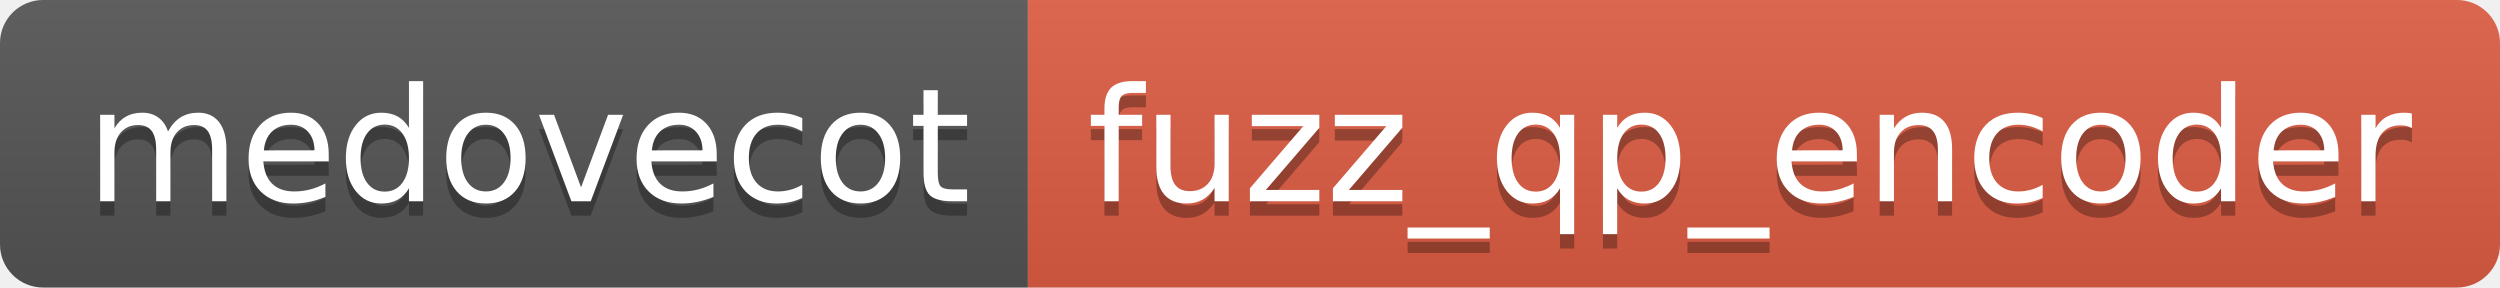
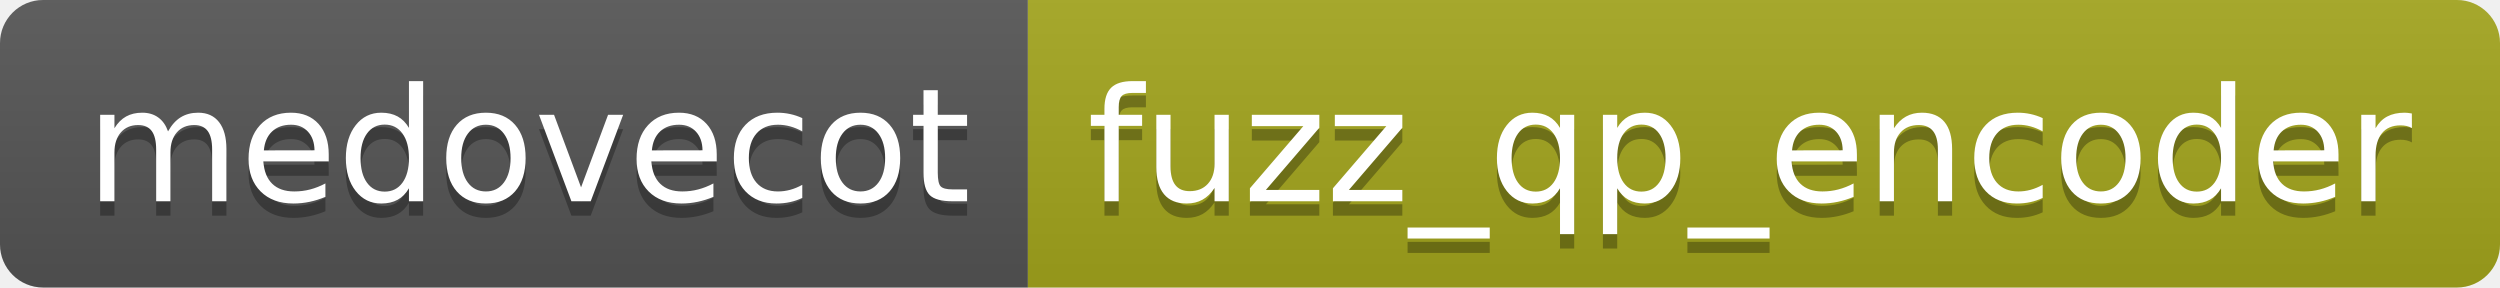
<svg xmlns="http://www.w3.org/2000/svg" height="20" width="173.9">
  <linearGradient id="smooth" x2="0" y2="100%">
    <stop offset="0" stop-color="#bbb" stop-opacity=".1" />
    <stop offset="1" stop-opacity=".1" />
  </linearGradient>
  <clipPath id="round">
    <rect fill="#fff" height="20" rx="3" width="173.9" />
  </clipPath>
  <g clip-path="url(#round)">
    <rect fill="#555" height="20" width="71.5" />
-     <rect fill="#e05d44" height="20" width="102.4" x="71.5" />
+     <rect fill="#a4a61d" height="20" width="102.4" x="71.5" />
    <rect fill="url(#smooth)" height="20" width="173.9" />
  </g>
  <g fill="#fff" font-family="DejaVu Sans,Verdana,Geneva,sans-serif" font-size="110" text-anchor="middle">
    <text fill="#010101" fill-opacity=".3" lengthAdjust="spacing" textLength="615.0" transform="scale(0.1)" x="367.5" y="150">medovecot</text>
    <text lengthAdjust="spacing" textLength="615.0" transform="scale(0.1)" x="367.5" y="140">medovecot</text>
    <text fill="#010101" fill-opacity=".3" lengthAdjust="spacing" textLength="924.0" transform="scale(0.1)" x="1217.0" y="150">fuzz_qp_encoder</text>
    <text lengthAdjust="spacing" textLength="924.0" transform="scale(0.1)" x="1217.0" y="140">fuzz_qp_encoder</text>
  </g>
</svg>
